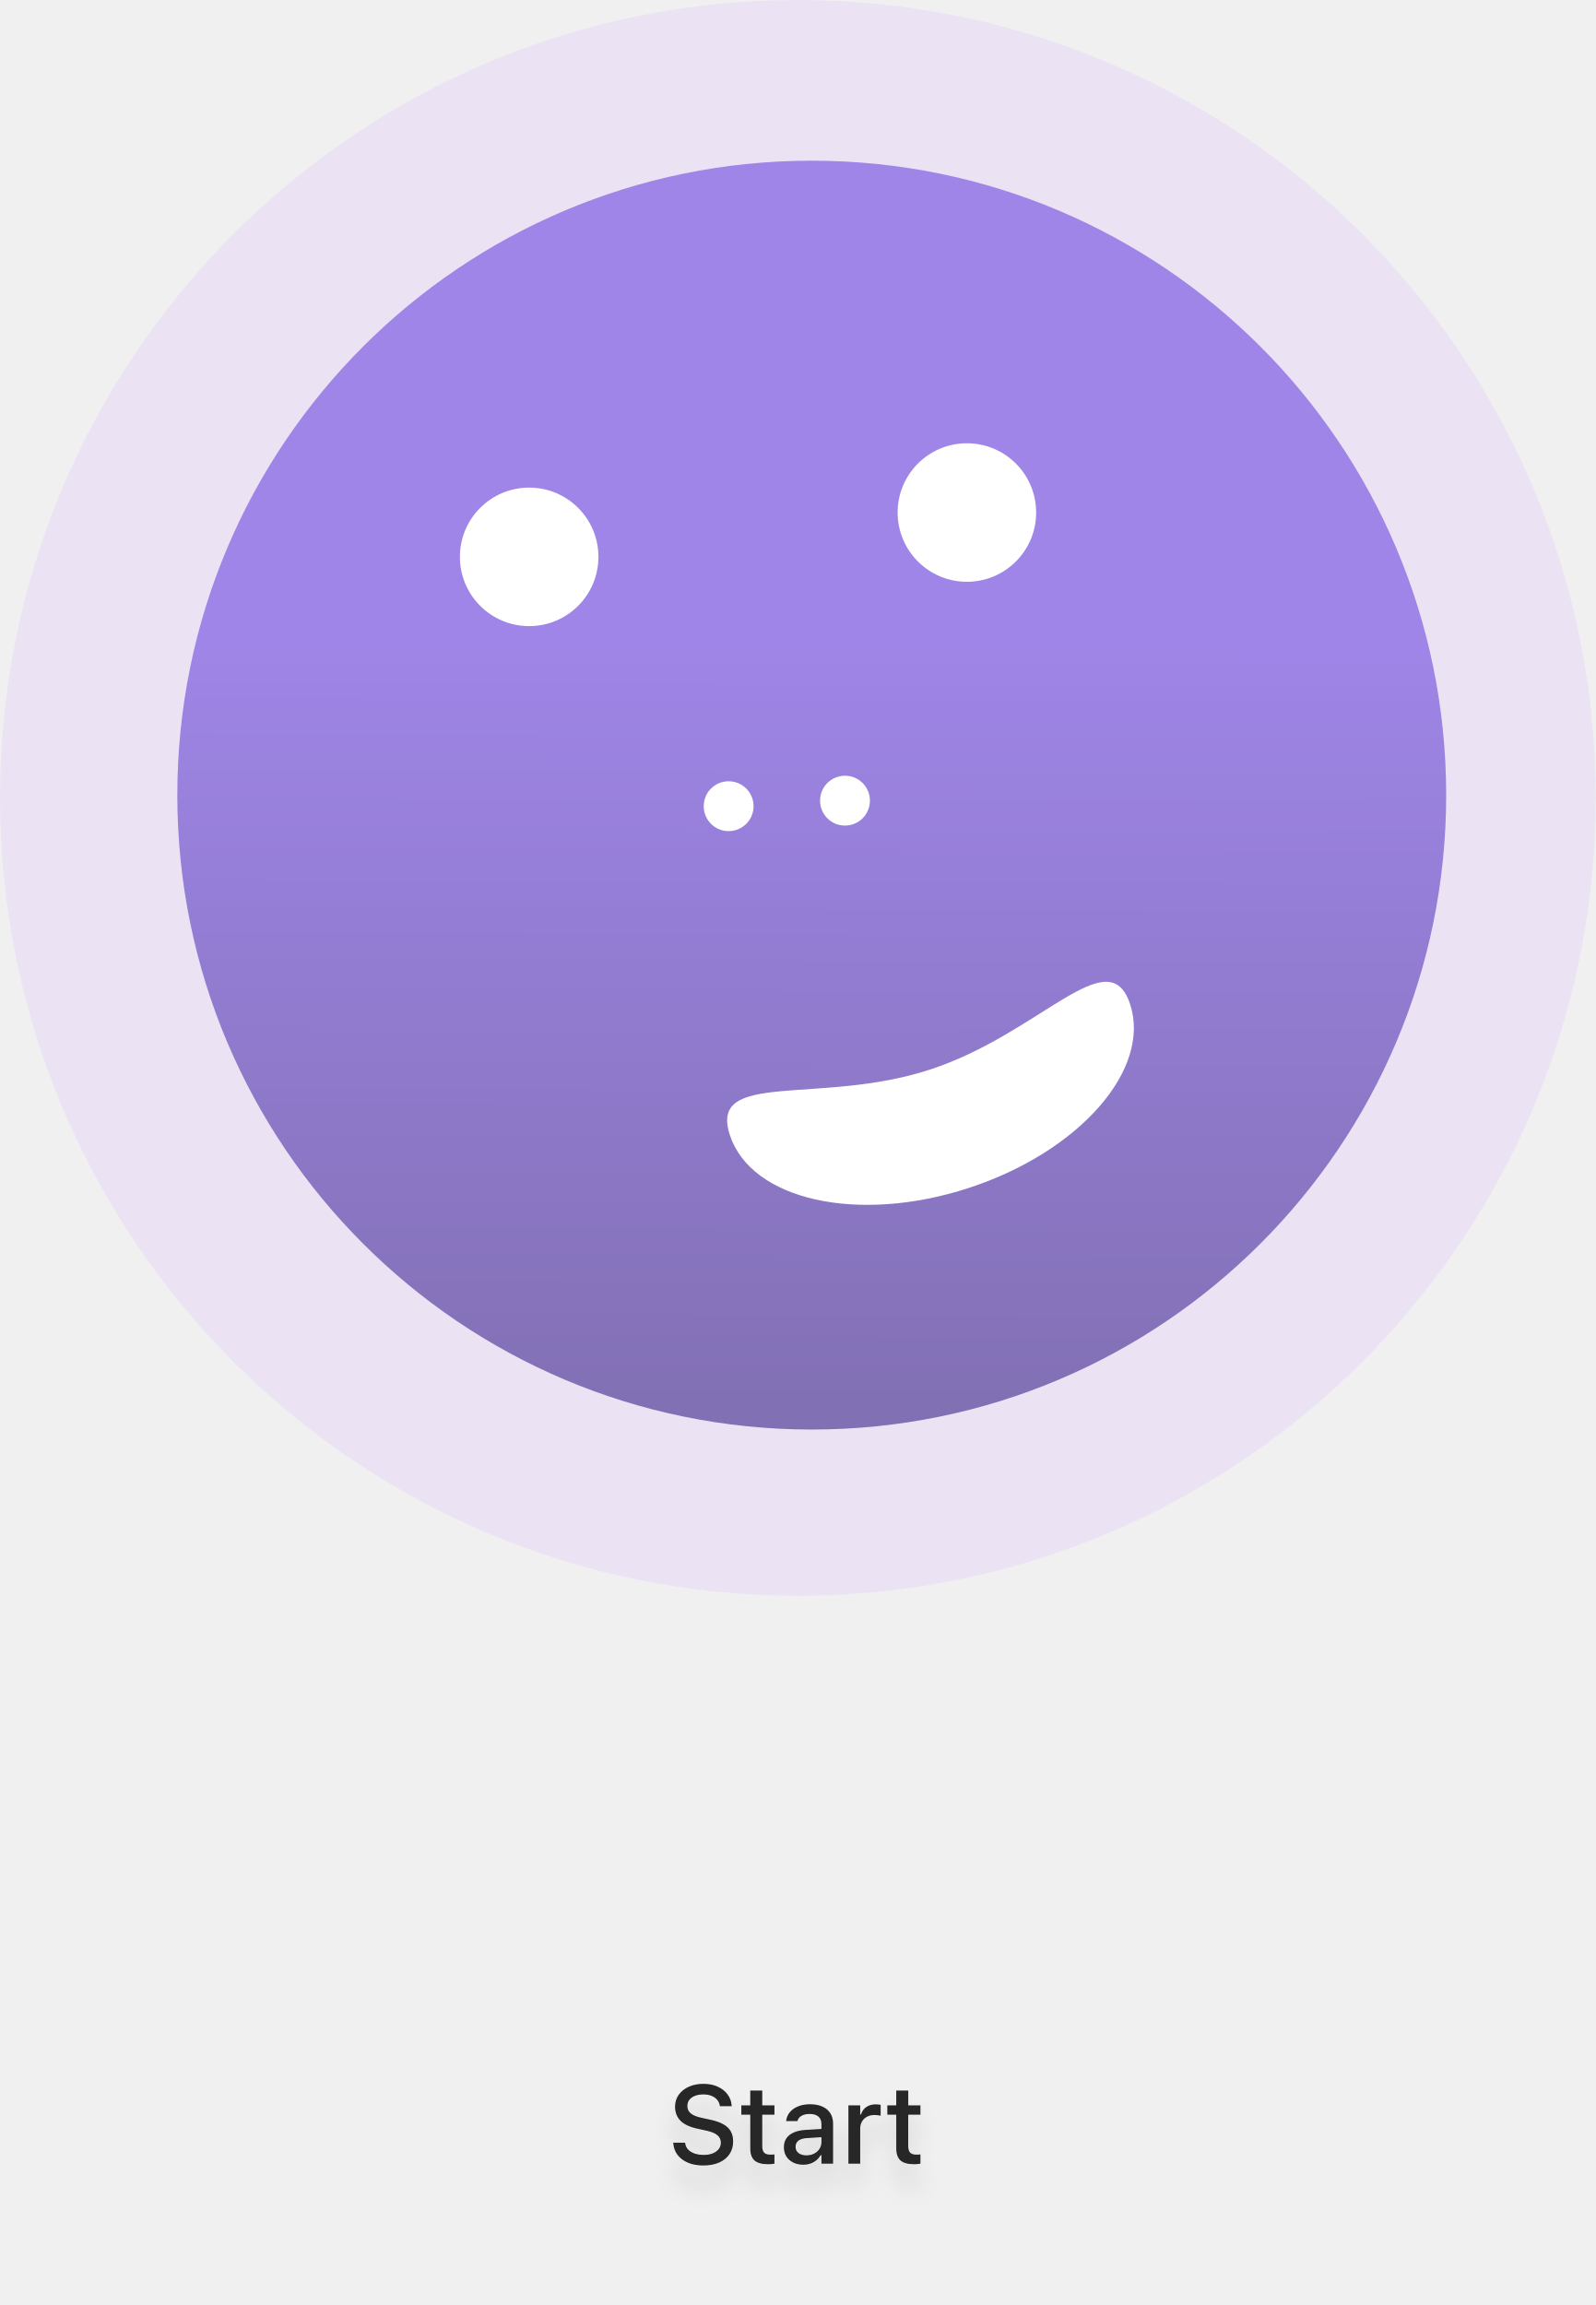
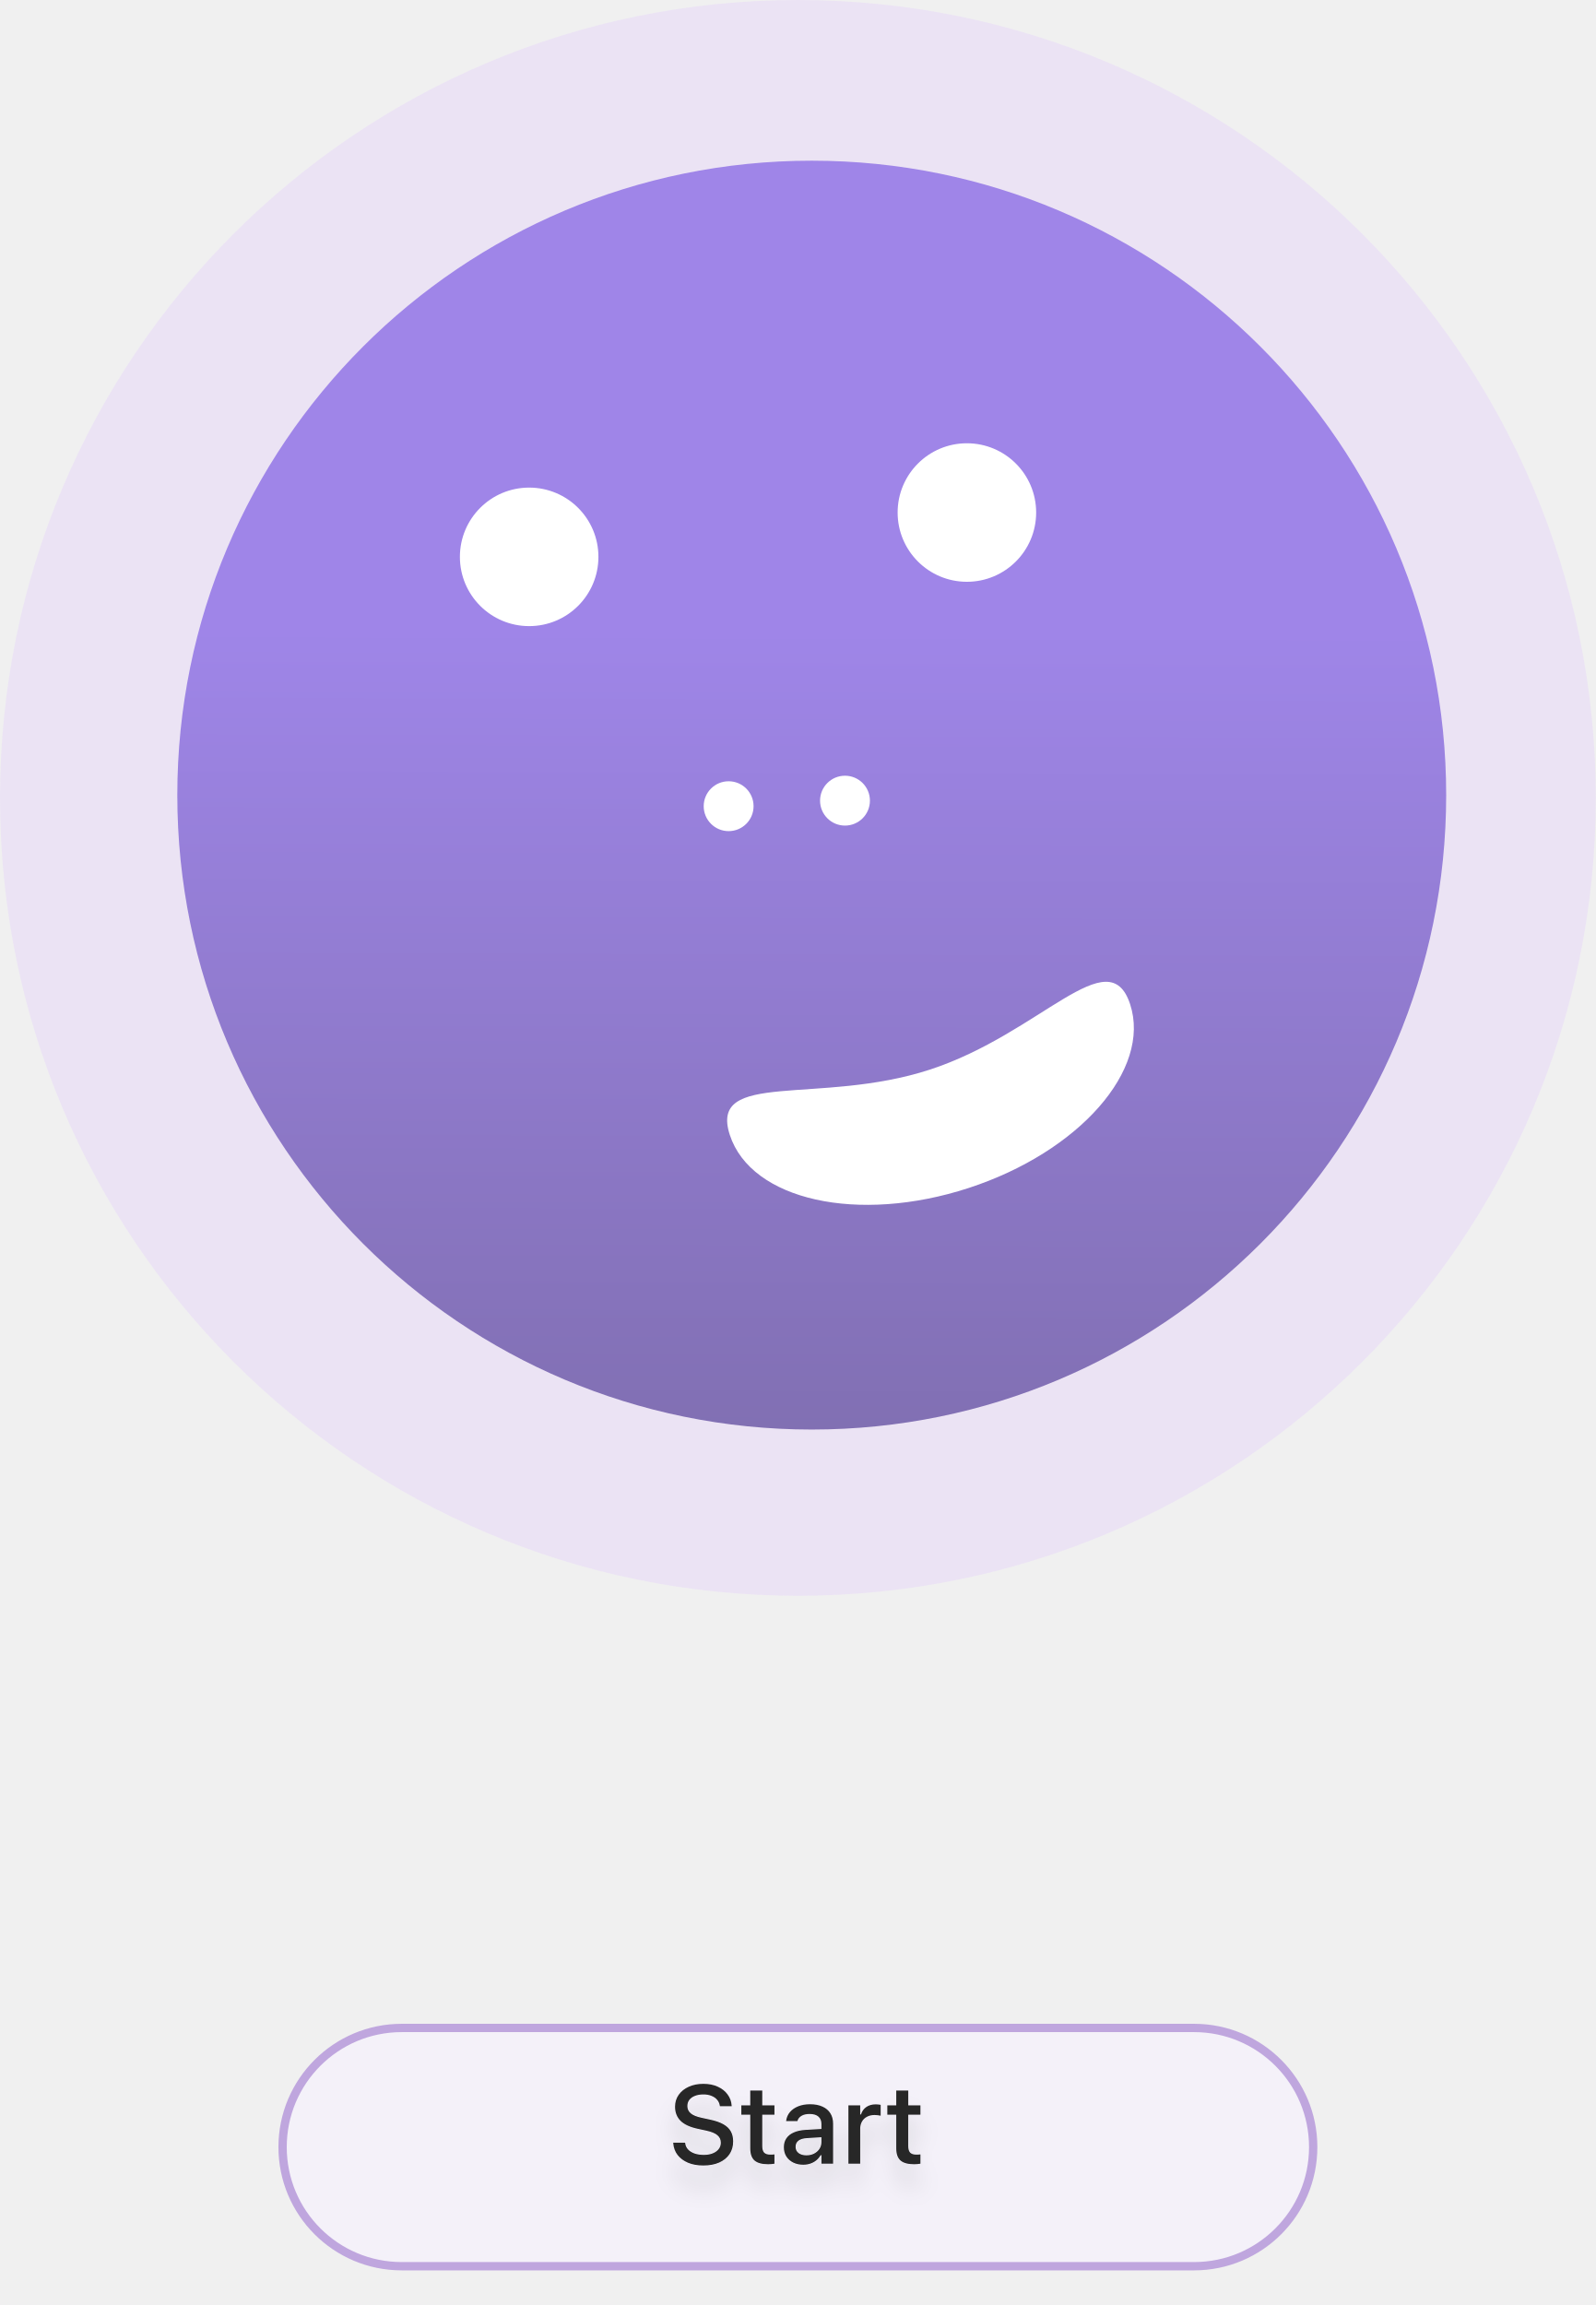
<svg xmlns="http://www.w3.org/2000/svg" id="iw-breathing" data-breathing-scene="true" width="288" height="416" viewBox="0 0 288 416" fill="none" role="group" aria-labelledby="breath-title breath-description">
  <style>
#iw-breathing{display:block;max-width:100%;height:auto;overflow:visible;font-family:-apple-system,BlinkMacSystemFont,"Segoe UI",sans-serif}
#iw-breathing .breath-control{cursor:pointer;outline:none}
#iw-breathing .breath-control:focus-visible rect{stroke:#805fe3;stroke-width:2}
- #iw-breathing .breath-control:hover{opacity:.85}
+ #iw-breathing .breath-control:hover .breath-button-shell{fill:#EEE4FA;stroke:#A888CF}
#iw-breathing .breath-control text{pointer-events:none;font-size:15px;font-weight:400;fill:#71627f;text-anchor:middle;dominant-baseline:middle}
</style>
  <defs>
    <linearGradient id="breath-core-gradient" x1="147" y1="84.5" x2="146.5" y2="258" gradientUnits="userSpaceOnUse">
      <stop offset="0.167" stop-color="#805FE3" />
      <stop offset="1" stop-color="#564098" />
    </linearGradient>
  </defs>
  <circle id="breath-halo" cx="144" cy="144" r="144" fill="#E1C5FF" fill-opacity="0.3" />
  <circle id="breath-core" cx="146.5" cy="143.5" r="114.5" fill="url(#breath-core-gradient)" fill-opacity="0.71" />
  <g id="breath-features" fill="white">
    <path id="breath-eye-left" d="M108.0,100.5C108.0,107.404,102.404,113.0,95.5,113.0,88.596,113.0,83.0,107.404,83.0,100.5,83.0,93.596,88.596,88.0,95.5,88.0,102.404,88.0,108.0,93.596,108.0,100.5Z" />
    <path id="breath-eye-right" d="M187.0,92.5C187.0,99.404,181.404,105.0,174.5,105.0,167.596,105.0,162.0,99.404,162.0,92.5,162.0,85.596,167.596,80.0,174.5,80.0,181.404,80.0,187.0,85.596,187.0,92.5Z" />
    <g id="breath-nose-features">
      <path id="breath-nose-left-shape" d="M136.0,145.5C136.0,143.015,133.985,141.0,131.5,141.0,129.015,141.0,127.0,143.015,127.0,145.5,127.0,147.985,129.015,150.0,131.5,150.0,133.985,150.0,136.0,147.985,136.0,145.5L136.0,145.5Z" />
      <path id="breath-nose-right-shape" d="M148.0,144.5C148.0,142.015,150.015,140.0,152.5,140.0,154.985,140.0,157.0,142.015,157.0,144.5,157.0,146.985,154.985,149.0,152.5,149.0,150.015,149.0,148.0,146.985,148.0,144.5L148.0,144.5Z" />
      <path id="breath-nose-outline" d="M140.568 121.294C134.168 113.694 147.567 89.793 177.068 115.294C183.401 107.793 198.467 94.693 208.067 102.293C217.667 109.893 213.734 118.127 210.567 121.294" stroke="#805FE3" stroke-width="0" fill="none" />
    </g>
    <path id="breath-mouth" d="M203.961,181.246C207.814,193.049,194.763,207.896,174.812,214.408,154.861,220.92,135.565,216.631,131.712,204.827,127.86,193.024,147.886,199.548,167.837,193.036,187.788,186.524,200.109,169.442,203.961,181.246Z" />
  </g>
  <g fill="none" stroke="#E8BE55" stroke-width="2.2" stroke-linecap="round" stroke-dasharray="16 13" aria-hidden="true">
    <g id="breath-wind-inhale" opacity="0">
      <path class="breath-wind-line" d="M67 81C56 79 47 65 33 64S14 52 7 43" />
      <path class="breath-wind-line" d="M55 102C39 96 33 83 21 83S5 76 -1 67" />
      <path class="breath-wind-line" d="M46 123C32 118 24 108 11 107S-1 100 -6 94" />
    </g>
    <g id="breath-wind-exhale" opacity="0" transform="translate(288 288) rotate(180)">
      <path class="breath-wind-line" d="M67 81C56 79 47 65 33 64S14 52 7 43" />
      <path class="breath-wind-line" d="M55 102C39 96 33 83 21 83S5 76 -1 67" />
      <path class="breath-wind-line" d="M46 123C32 118 24 108 11 107S-1 100 -6 94" />
    </g>
  </g>
  <g id="breath-label-inhale" transform="translate(106.5 312)" opacity="0" aria-hidden="true">
    <path d="M8.7 17.45C9.1 17.45 9.383 17.55 9.55 17.75C9.717 17.933 9.8 18.208 9.8 18.575C9.8 19.341 9.425 19.725 8.675 19.725L1.125 19.625C0.458 19.608 0.125 19.225 0.125 18.475C0.125 18.091 0.225 17.808 0.425 17.625C0.625 17.442 0.875 17.35 1.175 17.35L3.775 17.375C4.025 13.191 4.158 8.85 4.175 4.35C3.575 4.366 2.75 4.416 1.7 4.5L0.9 4.55C0.633 4.55 0.417 4.45 0.25 4.25C0.083 4.05 0 3.775 0 3.425C0 3.058 0.083 2.791 0.25 2.625C0.433 2.441 0.683 2.325 1 2.275C1.3 2.241 1.917 2.2 2.85 2.15C3.783 2.1 4.7 2.066 5.6 2.05C6.917 2.05 7.992 2.1 8.825 2.2C9.475 2.283 9.8 2.658 9.8 3.325C9.8 3.658 9.708 3.925 9.525 4.125C9.358 4.325 9.1 4.425 8.75 4.425L8 4.4L6.675 4.325C6.675 9.258 6.525 13.625 6.225 17.425L8.7 17.45ZM18.798 7.05C20.215 7.05 21.29 7.558 22.023 8.575C22.773 9.575 23.148 11.075 23.148 13.075V18.85C23.148 19.166 23.04 19.408 22.823 19.575C22.606 19.725 22.314 19.8 21.948 19.8C21.581 19.8 21.273 19.725 21.023 19.575C20.773 19.425 20.648 19.2 20.648 18.9L20.673 13.05C20.673 11.666 20.515 10.666 20.198 10.05C19.898 9.416 19.356 9.1 18.573 9.1C17.073 9.1 16.098 10.3 15.648 12.7C15.498 13.433 15.423 14.316 15.423 15.35L15.448 18.9C15.448 19.2 15.339 19.433 15.123 19.6C14.906 19.75 14.614 19.825 14.248 19.825C13.848 19.825 13.531 19.741 13.298 19.575C13.081 19.392 12.973 19.166 12.973 18.9C12.973 17.233 12.94 15.3 12.873 13.1C12.839 11.8 12.823 10.9 12.823 10.4C12.806 10.033 12.748 9.75 12.648 9.55C12.565 9.333 12.398 9.016 12.148 8.6C12.081 8.433 12.048 8.291 12.048 8.175C12.048 7.925 12.19 7.691 12.473 7.475C12.756 7.258 13.031 7.15 13.298 7.15C13.581 7.15 13.856 7.333 14.123 7.7C14.573 8.35 14.798 8.941 14.798 9.475V9.775C15.098 8.991 15.565 8.341 16.198 7.825C16.848 7.308 17.715 7.05 18.798 7.05ZM37.337 10.3C37.553 11.216 37.703 12.375 37.786 13.775C37.886 15.158 37.937 16.841 37.937 18.825C37.937 19.091 37.812 19.317 37.562 19.5C37.328 19.683 37.036 19.775 36.687 19.775C36.337 19.775 36.045 19.683 35.812 19.5C35.578 19.317 35.462 19.05 35.462 18.7C35.462 14.5 35.295 11.808 34.962 10.625C34.795 10.025 34.545 9.6 34.212 9.35C33.878 9.083 33.453 8.95 32.937 8.95C31.787 8.95 30.903 9.416 30.287 10.35C29.686 11.267 29.387 12.358 29.387 13.625V18.85C29.387 19.116 29.27 19.333 29.037 19.5C28.803 19.666 28.512 19.75 28.162 19.75C27.795 19.75 27.495 19.666 27.262 19.5C27.028 19.317 26.912 19.091 26.912 18.825C26.912 15.458 26.953 12.233 27.037 9.15C27.103 6.766 27.236 4.133 27.436 1.25C27.486 0.533 27.895 0.175 28.662 0.175C29.028 0.175 29.311 0.258 29.512 0.425C29.728 0.575 29.828 0.8 29.811 1.1L29.561 5.9L29.412 8.65C29.811 8.133 30.337 7.708 30.986 7.375C31.637 7.041 32.42 6.875 33.337 6.875C34.437 6.875 35.303 7.158 35.937 7.725C36.57 8.275 37.036 9.133 37.337 10.3ZM52.319 17.8C52.569 17.833 52.761 17.916 52.894 18.05C53.044 18.183 53.119 18.408 53.119 18.725C53.119 19.025 53.044 19.275 52.894 19.475C52.744 19.675 52.536 19.775 52.269 19.775C51.586 19.775 51.069 19.675 50.719 19.475C50.386 19.275 50.078 18.9 49.794 18.35C49.094 19.483 47.794 20.05 45.894 20.05C43.961 20.05 42.536 19.466 41.619 18.3C40.703 17.116 40.244 15.65 40.244 13.9C40.244 12.733 40.478 11.658 40.944 10.675C41.411 9.691 42.094 8.908 42.994 8.325C43.894 7.741 44.944 7.45 46.144 7.45C46.911 7.45 47.586 7.6 48.169 7.9C48.769 8.2 49.219 8.608 49.519 9.125L49.594 8.5C49.661 7.9 50.019 7.6 50.669 7.6C51.103 7.6 51.411 7.7 51.594 7.9C51.778 8.083 51.853 8.316 51.819 8.6C51.653 9.85 51.553 10.791 51.519 11.425C51.469 12.025 51.444 12.808 51.444 13.775V15.425C51.444 16.291 51.486 16.892 51.569 17.225C51.669 17.558 51.919 17.75 52.319 17.8ZM48.994 15.425C49.011 14.675 49.019 13.65 49.019 12.35C49.019 11.666 48.869 11.108 48.569 10.675C48.286 10.242 47.928 9.925 47.494 9.725C47.078 9.525 46.653 9.425 46.219 9.425C45.469 9.425 44.828 9.65 44.294 10.1C43.778 10.533 43.386 11.091 43.119 11.775C42.869 12.458 42.744 13.166 42.744 13.9C42.744 15.017 43.003 15.992 43.519 16.825C44.053 17.642 44.878 18.05 45.994 18.05C46.878 18.05 47.594 17.825 48.144 17.375C48.694 16.925 48.978 16.275 48.994 15.425ZM57.572 19.575C57.206 19.575 56.914 19.475 56.697 19.275C56.481 19.075 56.372 18.817 56.372 18.5L56.222 1.1C56.222 0.766 56.339 0.5 56.572 0.3C56.822 0.1 57.131 -0 57.497 -0C57.864 -0 58.156 0.1 58.372 0.3C58.589 0.5 58.697 0.758 58.697 1.075L58.822 18.475C58.822 18.808 58.706 19.075 58.472 19.275C58.239 19.475 57.939 19.575 57.572 19.575ZM68.843 19.95C67.427 19.95 66.21 19.658 65.193 19.075C64.193 18.491 63.435 17.708 62.918 16.725C62.418 15.742 62.168 14.658 62.168 13.475C62.168 12.258 62.443 11.158 62.993 10.175C63.543 9.175 64.318 8.391 65.318 7.825C66.318 7.241 67.46 6.95 68.743 6.95C69.876 6.95 70.893 7.183 71.793 7.65C72.71 8.1 73.427 8.741 73.943 9.575C74.46 10.408 74.718 11.358 74.718 12.425C74.718 12.992 74.635 13.4 74.468 13.65C74.302 13.883 73.96 14.008 73.443 14.025L64.418 14.15C64.418 14.7 64.593 15.267 64.943 15.85C65.293 16.433 65.793 16.925 66.443 17.325C67.11 17.708 67.885 17.9 68.768 17.9C69.401 17.9 69.935 17.817 70.368 17.65C70.818 17.466 71.177 17.258 71.443 17.025C71.71 16.775 72.026 16.45 72.393 16.05C72.576 15.867 72.81 15.775 73.093 15.775C73.36 15.775 73.61 15.883 73.843 16.1C74.093 16.3 74.218 16.533 74.218 16.8C74.218 17.017 74.143 17.225 73.993 17.425C73.526 18.091 72.901 18.683 72.118 19.2C71.335 19.7 70.243 19.95 68.843 19.95ZM72.368 12.25C72.468 12.25 72.535 12.225 72.568 12.175C72.618 12.108 72.643 12.017 72.643 11.9C72.643 11.017 72.268 10.3 71.518 9.75C70.785 9.183 69.86 8.9 68.743 8.9C67.893 8.9 67.135 9.1 66.468 9.5C65.818 9.9 65.31 10.383 64.943 10.95C64.593 11.5 64.418 11.983 64.418 12.4L72.368 12.25Z" fill="#805FE3" />
  </g>
  <g id="breath-label-exhale" transform="translate(105.5 312)" opacity="0" aria-hidden="true">
    <path d="M11 17.1C11.434 17.05 11.767 17.125 12 17.325C12.233 17.508 12.35 17.8 12.35 18.2C12.35 18.817 12.034 19.192 11.4 19.325C10.717 19.458 9.417 19.525 7.5 19.525H6.675C5.625 19.525 4.667 19.508 3.8 19.475C2.95 19.425 1.959 19.333 0.825 19.2C0.275 19.133 0 18.783 0 18.15C0 17.833 0.067 17.575 0.2 17.375C0.334 17.175 0.525 17.067 0.775 17.05H1.125C1.342 15.55 1.467 13.767 1.5 11.7H1.25C0.6 11.7 0.275 11.316 0.275 10.55C0.275 9.816 0.575 9.45 1.175 9.45H1.5V6.325V4.625C1 4.491 0.75 4.15 0.75 3.6C0.75 3.2 0.859 2.925 1.075 2.775C1.292 2.625 1.6 2.525 2 2.475C2.884 2.375 4.334 2.325 6.35 2.325C8.7 2.325 10.383 2.4 11.4 2.55C11.733 2.6 12 2.7 12.2 2.85C12.4 3 12.5 3.25 12.5 3.6C12.5 3.966 12.409 4.258 12.225 4.475C12.042 4.675 11.8 4.758 11.5 4.725C9.867 4.591 8.392 4.525 7.075 4.525C5.892 4.525 4.842 4.566 3.925 4.65L4.025 9.475L5.325 9.5C6.459 9.5 7.425 9.525 8.225 9.575L9.7 9.6C10.233 9.6 10.5 9.958 10.5 10.675C10.5 11.025 10.425 11.308 10.275 11.525C10.142 11.725 9.942 11.825 9.675 11.825L8.35 11.8C7.55 11.75 6.534 11.725 5.3 11.725H4C3.984 13.525 3.859 15.35 3.625 17.2C4.625 17.283 5.75 17.325 7 17.325C7.85 17.325 8.55 17.308 9.1 17.275C9.65 17.241 10.284 17.183 11 17.1ZM25.168 18.25C25.302 18.433 25.368 18.6 25.368 18.75C25.368 19.05 25.235 19.317 24.968 19.55C24.702 19.767 24.418 19.875 24.118 19.875C23.802 19.875 23.552 19.75 23.368 19.5L19.843 14.95C18.81 16.45 17.76 17.958 16.693 19.475C16.493 19.758 16.193 19.9 15.793 19.9C15.46 19.9 15.168 19.791 14.918 19.575C14.685 19.341 14.568 19.083 14.568 18.8C14.568 18.666 14.602 18.533 14.668 18.4C15.235 17.65 16.485 15.892 18.418 13.125L14.893 8.5C14.81 8.383 14.768 8.25 14.768 8.1C14.768 7.833 14.91 7.583 15.193 7.35C15.477 7.116 15.76 7 16.043 7C16.36 7 16.585 7.1 16.718 7.3L17.493 8.3C18.06 9 18.81 9.966 19.743 11.2L21.368 8.875L22.468 7.3C22.618 7.083 22.81 6.975 23.043 6.975C23.377 6.975 23.685 7.108 23.968 7.375C24.252 7.641 24.393 7.908 24.393 8.175C24.393 8.275 24.368 8.366 24.318 8.45L24.018 8.875L21.168 13.05L25.168 18.25ZM38.96 10.3C39.176 11.216 39.326 12.375 39.41 13.775C39.51 15.158 39.56 16.841 39.56 18.825C39.56 19.091 39.435 19.317 39.185 19.5C38.951 19.683 38.66 19.775 38.31 19.775C37.96 19.775 37.668 19.683 37.435 19.5C37.201 19.317 37.085 19.05 37.085 18.7C37.085 14.5 36.918 11.808 36.585 10.625C36.418 10.025 36.168 9.6 35.835 9.35C35.501 9.083 35.076 8.95 34.56 8.95C33.41 8.95 32.526 9.416 31.91 10.35C31.31 11.267 31.01 12.358 31.01 13.625V18.85C31.01 19.116 30.893 19.333 30.66 19.5C30.426 19.666 30.135 19.75 29.785 19.75C29.418 19.75 29.118 19.666 28.885 19.5C28.651 19.317 28.535 19.091 28.535 18.825C28.535 15.458 28.576 12.233 28.66 9.15C28.726 6.766 28.86 4.133 29.06 1.25C29.11 0.533 29.518 0.175 30.285 0.175C30.651 0.175 30.935 0.258 31.135 0.425C31.351 0.575 31.451 0.8 31.435 1.1L31.185 5.9L31.035 8.65C31.435 8.133 31.96 7.708 32.61 7.375C33.26 7.041 34.043 6.875 34.96 6.875C36.06 6.875 36.926 7.158 37.56 7.725C38.193 8.275 38.66 9.133 38.96 10.3ZM53.942 17.8C54.192 17.833 54.384 17.916 54.517 18.05C54.667 18.183 54.742 18.408 54.742 18.725C54.742 19.025 54.667 19.275 54.517 19.475C54.367 19.675 54.159 19.775 53.892 19.775C53.209 19.775 52.692 19.675 52.342 19.475C52.009 19.275 51.701 18.9 51.417 18.35C50.717 19.483 49.417 20.05 47.517 20.05C45.584 20.05 44.159 19.466 43.242 18.3C42.326 17.116 41.867 15.65 41.867 13.9C41.867 12.733 42.101 11.658 42.567 10.675C43.034 9.691 43.717 8.908 44.617 8.325C45.517 7.741 46.567 7.45 47.767 7.45C48.534 7.45 49.209 7.6 49.792 7.9C50.392 8.2 50.842 8.608 51.142 9.125L51.217 8.5C51.284 7.9 51.642 7.6 52.292 7.6C52.726 7.6 53.034 7.7 53.217 7.9C53.401 8.083 53.476 8.316 53.442 8.6C53.276 9.85 53.176 10.791 53.142 11.425C53.092 12.025 53.067 12.808 53.067 13.775V15.425C53.067 16.291 53.109 16.892 53.192 17.225C53.292 17.558 53.542 17.75 53.942 17.8ZM50.617 15.425C50.634 14.675 50.642 13.65 50.642 12.35C50.642 11.666 50.492 11.108 50.192 10.675C49.909 10.242 49.551 9.925 49.117 9.725C48.701 9.525 48.276 9.425 47.842 9.425C47.092 9.425 46.451 9.65 45.917 10.1C45.401 10.533 45.009 11.091 44.742 11.775C44.492 12.458 44.367 13.166 44.367 13.9C44.367 15.017 44.626 15.992 45.142 16.825C45.676 17.642 46.501 18.05 47.617 18.05C48.501 18.05 49.217 17.825 49.767 17.375C50.317 16.925 50.601 16.275 50.617 15.425ZM59.195 19.575C58.829 19.575 58.537 19.475 58.32 19.275C58.104 19.075 57.995 18.817 57.995 18.5L57.845 1.1C57.845 0.766 57.962 0.5 58.195 0.3C58.445 0.1 58.754 -0 59.12 -0C59.487 -0 59.779 0.1 59.995 0.3C60.212 0.5 60.32 0.758 60.32 1.075L60.445 18.475C60.445 18.808 60.329 19.075 60.095 19.275C59.862 19.475 59.562 19.575 59.195 19.575ZM70.466 19.95C69.049 19.95 67.833 19.658 66.816 19.075C65.816 18.491 65.058 17.708 64.541 16.725C64.041 15.742 63.791 14.658 63.791 13.475C63.791 12.258 64.066 11.158 64.616 10.175C65.166 9.175 65.941 8.391 66.941 7.825C67.941 7.241 69.083 6.95 70.366 6.95C71.499 6.95 72.516 7.183 73.416 7.65C74.333 8.1 75.049 8.741 75.566 9.575C76.083 10.408 76.341 11.358 76.341 12.425C76.341 12.992 76.258 13.4 76.091 13.65C75.924 13.883 75.583 14.008 75.066 14.025L66.041 14.15C66.041 14.7 66.216 15.267 66.566 15.85C66.916 16.433 67.416 16.925 68.066 17.325C68.733 17.708 69.508 17.9 70.391 17.9C71.025 17.9 71.558 17.817 71.991 17.65C72.441 17.466 72.799 17.258 73.066 17.025C73.333 16.775 73.65 16.45 74.016 16.05C74.2 15.867 74.433 15.775 74.716 15.775C74.983 15.775 75.233 15.883 75.466 16.1C75.716 16.3 75.841 16.533 75.841 16.8C75.841 17.017 75.766 17.225 75.616 17.425C75.15 18.091 74.525 18.683 73.741 19.2C72.958 19.7 71.866 19.95 70.466 19.95ZM73.991 12.25C74.091 12.25 74.158 12.225 74.191 12.175C74.241 12.108 74.266 12.017 74.266 11.9C74.266 11.017 73.891 10.3 73.141 9.75C72.408 9.183 71.483 8.9 70.366 8.9C69.516 8.9 68.758 9.1 68.091 9.5C67.441 9.9 66.933 10.383 66.566 10.95C66.216 11.5 66.041 11.983 66.041 12.4L73.991 12.25Z" fill="#805FE3" />
  </g>
  <g id="breath-toggle" class="breath-control" transform="translate(50 365)" role="button" tabindex="0" aria-label="Start breathing" aria-pressed="false" aria-disabled="false">
-     <rect width="188" height="45" rx="22.5" fill="transparent" />
+     <rect class="breath-button-shell" x="1" y="1" width="186" height="43" rx="21.5" fill="#F6F1FC" fill-opacity="0.72" stroke="#BFA6DE" stroke-width="1.5" />
    <g id="breath-start-art">
      <svg width="188" height="45" viewBox="0 0 188 45" fill="none" aria-hidden="true" focusable="false">
        <g filter="url(#iw-breath-start-filter0_d_714_130)">
          <path d="M76.936 25.822C75.874 25.822 74.95 25.656 74.162 25.324C73.374 24.986 72.749 24.52 72.287 23.928C71.831 23.329 71.571 22.629 71.506 21.828L71.496 21.701H73.654L73.664 21.809C73.716 22.238 73.885 22.609 74.172 22.922C74.465 23.234 74.856 23.479 75.344 23.654C75.838 23.824 76.398 23.908 77.023 23.908C77.629 23.908 78.159 23.817 78.615 23.635C79.078 23.453 79.439 23.195 79.699 22.863C79.96 22.531 80.09 22.147 80.09 21.711V21.701C80.09 21.154 79.885 20.708 79.475 20.363C79.071 20.012 78.4 19.735 77.463 19.533L75.93 19.201C74.51 18.895 73.472 18.413 72.814 17.756C72.157 17.092 71.828 16.242 71.828 15.207V15.197C71.835 14.383 72.056 13.671 72.492 13.059C72.928 12.44 73.531 11.958 74.299 11.613C75.067 11.262 75.949 11.086 76.945 11.086C77.935 11.086 78.801 11.258 79.543 11.604C80.292 11.942 80.881 12.408 81.311 13C81.747 13.586 81.991 14.25 82.043 14.992L82.053 15.129H79.924L79.904 15.012C79.839 14.608 79.676 14.257 79.416 13.957C79.162 13.658 78.82 13.423 78.391 13.254C77.967 13.078 77.473 12.993 76.906 13C76.353 13 75.861 13.085 75.432 13.254C75.002 13.417 74.663 13.654 74.416 13.967C74.175 14.279 74.055 14.654 74.055 15.09V15.1C74.055 15.62 74.253 16.053 74.65 16.398C75.054 16.744 75.708 17.014 76.613 17.209L78.147 17.541C79.13 17.749 79.927 18.026 80.539 18.371C81.151 18.716 81.6 19.143 81.887 19.65C82.173 20.158 82.316 20.764 82.316 21.467V21.477C82.316 22.369 82.095 23.14 81.652 23.791C81.216 24.436 80.594 24.937 79.787 25.295C78.986 25.646 78.036 25.822 76.936 25.822ZM88.635 25.598C87.508 25.598 86.688 25.373 86.174 24.924C85.659 24.475 85.402 23.742 85.402 22.727V16.652H83.791V14.973H85.402V12.297H87.57V14.973H89.768V16.652H87.57V22.307C87.57 22.86 87.684 23.257 87.912 23.498C88.147 23.739 88.514 23.859 89.016 23.859C89.165 23.859 89.296 23.856 89.406 23.85C89.517 23.837 89.637 23.827 89.768 23.82V25.5C89.611 25.526 89.436 25.549 89.24 25.568C89.045 25.588 88.843 25.598 88.635 25.598ZM94.963 25.686C94.286 25.686 93.684 25.555 93.156 25.295C92.635 25.035 92.222 24.67 91.916 24.201C91.617 23.726 91.467 23.169 91.467 22.531V22.512C91.467 21.887 91.62 21.353 91.926 20.91C92.232 20.461 92.678 20.109 93.264 19.855C93.85 19.595 94.559 19.442 95.393 19.396L99.299 19.162V20.656L95.676 20.881C94.973 20.92 94.449 21.073 94.103 21.34C93.758 21.607 93.586 21.971 93.586 22.434V22.453C93.586 22.935 93.768 23.312 94.133 23.586C94.497 23.853 94.966 23.986 95.539 23.986C96.053 23.986 96.516 23.882 96.926 23.674C97.336 23.459 97.658 23.172 97.893 22.814C98.127 22.456 98.244 22.049 98.244 21.594V18.322C98.244 17.749 98.062 17.307 97.697 16.994C97.339 16.682 96.812 16.525 96.115 16.525C95.516 16.525 95.031 16.636 94.66 16.857C94.289 17.072 94.045 17.372 93.928 17.756L93.908 17.805H91.877L91.887 17.717C91.965 17.137 92.189 16.626 92.561 16.184C92.938 15.741 93.433 15.396 94.045 15.148C94.663 14.895 95.38 14.768 96.193 14.768C97.072 14.768 97.821 14.911 98.439 15.197C99.064 15.477 99.54 15.881 99.865 16.408C100.191 16.929 100.354 17.554 100.354 18.283V25.5H98.244V23.967H98.107C97.899 24.325 97.639 24.634 97.326 24.895C97.014 25.148 96.659 25.344 96.262 25.48C95.865 25.617 95.432 25.686 94.963 25.686ZM103.117 25.5V14.973H105.246V16.613H105.383C105.565 16.034 105.887 15.585 106.35 15.266C106.812 14.947 107.382 14.787 108.059 14.787C108.228 14.787 108.391 14.797 108.547 14.816C108.71 14.836 108.84 14.855 108.938 14.875V16.838C108.775 16.799 108.602 16.77 108.42 16.75C108.238 16.724 108.046 16.711 107.844 16.711C107.323 16.711 106.867 16.815 106.477 17.023C106.086 17.225 105.783 17.515 105.568 17.893C105.354 18.264 105.246 18.703 105.246 19.211V25.5H103.117ZM114.982 25.598C113.856 25.598 113.036 25.373 112.521 24.924C112.007 24.475 111.75 23.742 111.75 22.727V16.652H110.139V14.973H111.75V12.297H113.918V14.973H116.115V16.652H113.918V22.307C113.918 22.86 114.032 23.257 114.26 23.498C114.494 23.739 114.862 23.859 115.363 23.859C115.513 23.859 115.643 23.856 115.754 23.85C115.865 23.837 115.985 23.827 116.115 23.82V25.5C115.959 25.526 115.783 25.549 115.588 25.568C115.393 25.588 115.191 25.598 114.982 25.598Z" fill="#272727" />
        </g>
        <defs>
          <filter id="iw-breath-start-filter0_d_714_130" x="0" y="0" width="188" height="45" filterUnits="userSpaceOnUse" color-interpolation-filters="sRGB">
            <feFlood flood-opacity="0" result="BackgroundImageFix" />
            <feColorMatrix in="SourceAlpha" type="matrix" values="0 0 0 0 0 0 0 0 0 0 0 0 0 0 0 0 0 0 127 0" result="hardAlpha" />
            <feOffset dy="4" />
            <feGaussianBlur stdDeviation="2" />
            <feComposite in2="hardAlpha" operator="out" />
            <feColorMatrix type="matrix" values="0 0 0 0 0 0 0 0 0 0 0 0 0 0 0 0 0 0 0.09 0" />
            <feBlend mode="normal" in2="BackgroundImageFix" result="effect1_dropShadow_714_130" />
            <feBlend mode="normal" in="BackgroundImageFix" in2="effect1_dropShadow_714_130" result="BackgroundImageFix" />
            <feBlend mode="normal" in="SourceGraphic" in2="BackgroundImageFix" result="shape" />
          </filter>
        </defs>
      </svg>
    </g>
    <g id="breath-end-art" style="display:none">
      <svg width="188" height="45" viewBox="0 0 188 45" fill="none" aria-hidden="true" focusable="false">
        <g filter="url(#iw-breath-end-filter0_d_714_133)">
          <path d="M77.65 25.5V11.408H86.606V13.303H79.848V17.414H86.244V19.23H79.848V23.605H86.606V25.5H77.65ZM89.301 25.5V14.973H91.43V16.564H91.566C91.827 16.011 92.211 15.575 92.719 15.256C93.233 14.93 93.878 14.768 94.652 14.768C95.831 14.768 96.732 15.109 97.357 15.793C97.989 16.477 98.305 17.44 98.305 18.684V25.5H96.186V19.162C96.186 18.303 96 17.658 95.629 17.229C95.258 16.799 94.688 16.584 93.92 16.584C93.412 16.584 92.969 16.698 92.592 16.926C92.221 17.147 91.934 17.463 91.732 17.873C91.531 18.283 91.43 18.768 91.43 19.328V25.5H89.301ZM104.906 25.686C104.021 25.686 103.249 25.464 102.592 25.021C101.934 24.572 101.426 23.941 101.068 23.127C100.71 22.313 100.531 21.353 100.531 20.246V20.227C100.531 19.113 100.71 18.15 101.068 17.336C101.426 16.522 101.931 15.894 102.582 15.451C103.24 15.008 104.011 14.787 104.896 14.787C105.385 14.787 105.837 14.865 106.254 15.021C106.677 15.171 107.051 15.386 107.377 15.666C107.702 15.946 107.96 16.278 108.148 16.662H108.285V10.891H110.414V25.5H108.285V23.811H108.148C107.947 24.201 107.686 24.537 107.367 24.816C107.048 25.096 106.68 25.311 106.264 25.461C105.854 25.611 105.401 25.686 104.906 25.686ZM105.492 23.869C106.072 23.869 106.573 23.723 106.996 23.43C107.419 23.13 107.745 22.71 107.973 22.17C108.201 21.63 108.314 20.988 108.314 20.246V20.227C108.314 19.478 108.197 18.833 107.963 18.293C107.735 17.753 107.41 17.336 106.986 17.043C106.57 16.75 106.072 16.604 105.492 16.604C104.919 16.604 104.421 16.75 103.998 17.043C103.581 17.336 103.259 17.753 103.031 18.293C102.81 18.827 102.699 19.471 102.699 20.227V20.246C102.699 20.995 102.81 21.639 103.031 22.18C103.259 22.72 103.581 23.137 103.998 23.43C104.415 23.723 104.913 23.869 105.492 23.869Z" fill="#272727" />
        </g>
        <defs>
          <filter id="iw-breath-end-filter0_d_714_133" x="0" y="0" width="188" height="45" filterUnits="userSpaceOnUse" color-interpolation-filters="sRGB">
            <feFlood flood-opacity="0" result="BackgroundImageFix" />
            <feColorMatrix in="SourceAlpha" type="matrix" values="0 0 0 0 0 0 0 0 0 0 0 0 0 0 0 0 0 0 127 0" result="hardAlpha" />
            <feOffset dy="4" />
            <feGaussianBlur stdDeviation="2" />
            <feComposite in2="hardAlpha" operator="out" />
            <feColorMatrix type="matrix" values="0 0 0 0 0 0 0 0 0 0 0 0 0 0 0 0 0 0 0.09 0" />
            <feBlend mode="normal" in2="BackgroundImageFix" result="effect1_dropShadow_714_133" />
            <feBlend mode="normal" in="BackgroundImageFix" in2="effect1_dropShadow_714_133" result="BackgroundImageFix" />
            <feBlend mode="normal" in="SourceGraphic" in2="BackgroundImageFix" result="shape" />
          </filter>
        </defs>
      </svg>
    </g>
  </g>
  <text id="breath-status" x="144" y="351" text-anchor="middle" font-size="0" aria-live="polite">Ready</text>
</svg>
